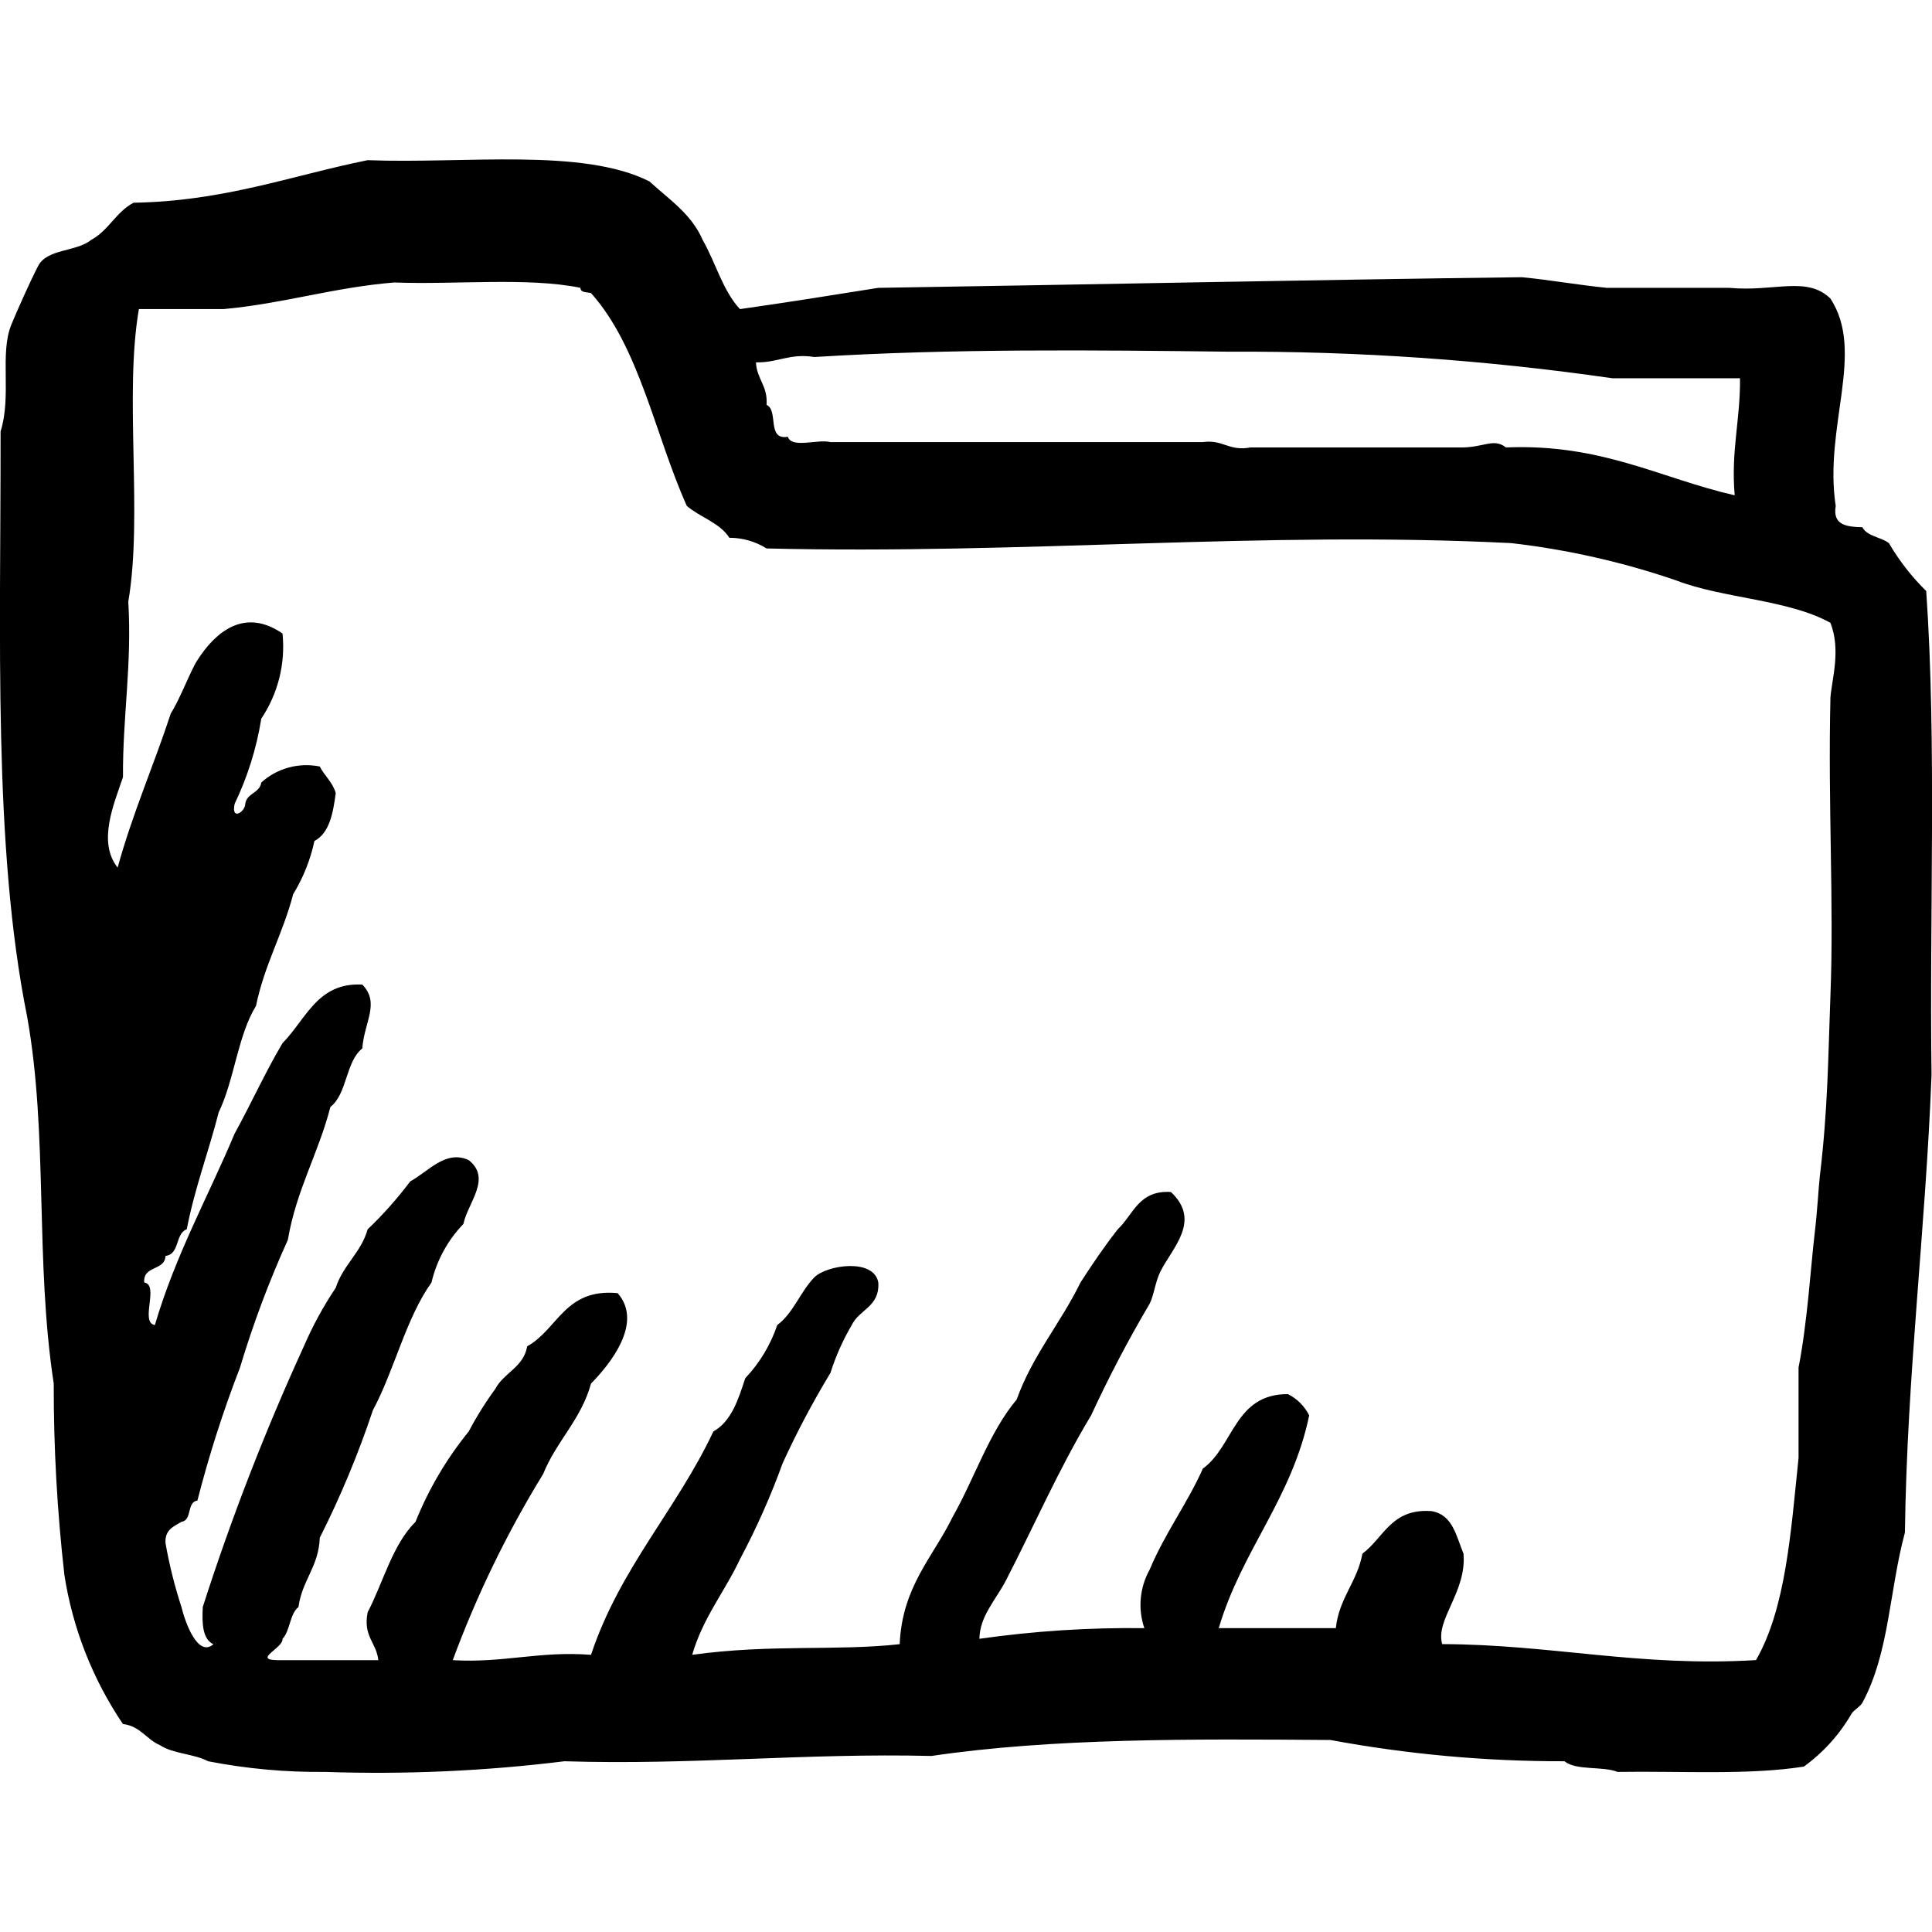
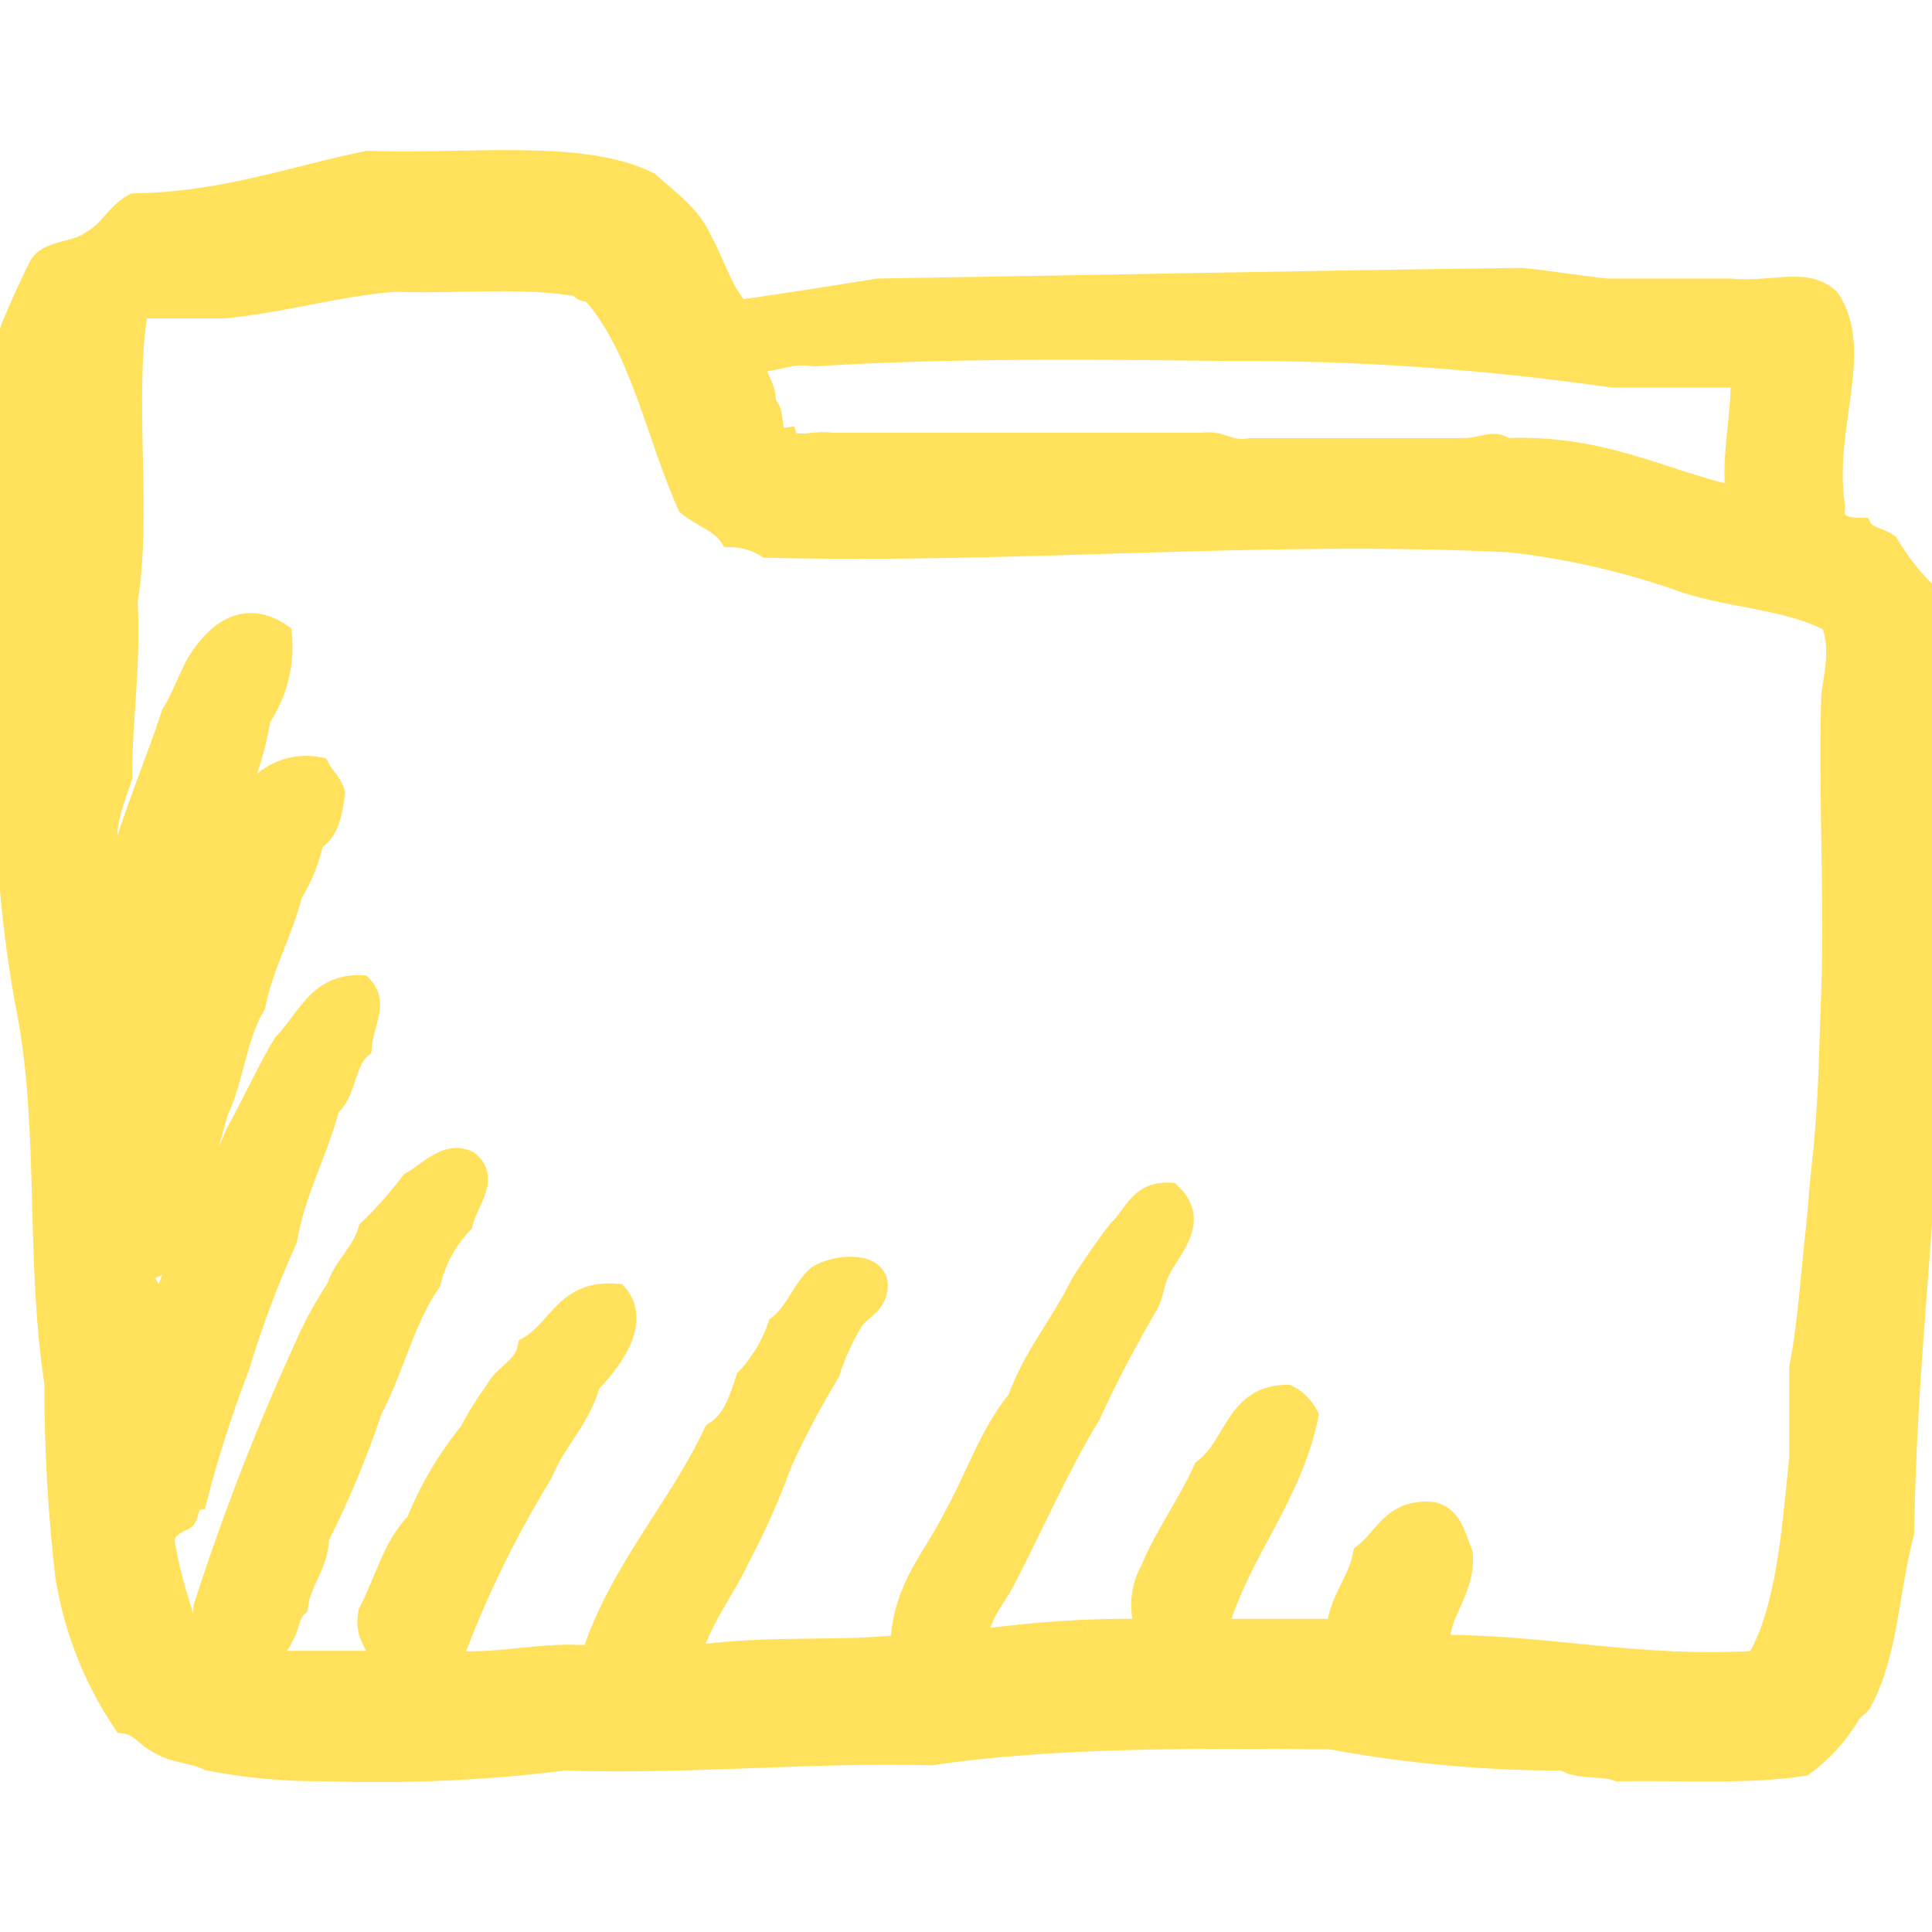
- <svg xmlns="http://www.w3.org/2000/svg" fill="#000000" width="800px" height="800px" viewBox="0 -8.55 103.623 103.623">
-   <path id="folder1" d="M785.376,370.771c2.5-.355,4.961-.746,7.416-1.14,11.522-.18,22.973-.427,34.523-.571,1.559.152,3.008.417,4.565.571h6.564c2.4.226,4.143-.657,5.416.57,1.893,2.879-.365,6.879.287,11.127-.179,1.037.59,1.121,1.428,1.141.26.5,1,.522,1.426.856a12.348,12.348,0,0,0,2,2.568c.566,8.182.166,17.332.285,25.961-.322,8.331-1.312,16-1.428,24.537-.849,3.16-.83,6.441-2.281,9.128-.105.2-.463.4-.57.571a9.173,9.173,0,0,1-2.569,2.853c-2.955.468-6.617.233-9.988.286-.816-.323-2.22-.058-2.851-.572a68.007,68.007,0,0,1-12.551-1.14c-7.477-.059-14.94-.1-21.4.856-6.822-.165-12.814.5-19.685.284a81.8,81.8,0,0,1-12.838.572,31.073,31.073,0,0,1-6.275-.572c-.741-.4-1.889-.4-2.569-.856-.738-.307-1.062-1.031-2-1.141a19.645,19.645,0,0,1-3.138-7.986,89.117,89.117,0,0,1-.573-10.273c-1.015-6.651-.289-13.321-1.427-19.685-1.835-9.1-1.411-20.461-1.424-31.382.6-1.927-.053-4.145.568-5.706.252-.622,1-2.313,1.43-3.138.457-.97,2.07-.779,2.849-1.425.936-.493,1.348-1.508,2.285-2,4.866-.08,8.44-1.449,12.553-2.282,5.221.2,11.518-.678,15.121,1.141,1.037.958,2.252,1.741,2.852,3.14C784.071,368.275,784.456,369.789,785.376,370.771Zm50.213,14.551a42.1,42.1,0,0,0-8.844-2c-13.322-.671-26.117.622-39.943.286a3.752,3.752,0,0,0-1.994-.572c-.518-.812-1.569-1.094-2.284-1.711-1.707-3.81-2.533-8.5-5.136-11.413-.219-.063-.561-.005-.569-.284-2.847-.577-6.687-.159-9.986-.285-3.254.265-5.91,1.127-9.131,1.425h-4.564c-.8,4.616.22,11.061-.569,15.693.2,3.436-.306,6.16-.285,9.413-.474,1.418-1.383,3.465-.287,4.852.8-2.913,1.939-5.48,2.854-8.274.5-.775,1.033-2.243,1.425-2.854.957-1.491,2.51-2.843,4.565-1.426a6.939,6.939,0,0,1-1.139,4.565,16.614,16.614,0,0,1-1.428,4.565c-.207.937.569.437.569,0,.086-.583.775-.561.859-1.141a3.607,3.607,0,0,1,3.137-.857c.256.506.689.834.857,1.426-.146,1.089-.336,2.138-1.144,2.569a9.1,9.1,0,0,1-1.139,2.852c-.549,2.116-1.543,3.786-1.994,5.991-.98,1.589-1.162,3.978-2,5.707-.543,2.123-1.281,4.044-1.715,6.276-.627.226-.367,1.341-1.139,1.427-.035.821-1.214.495-1.142,1.426.826.126-.252,2.156.572,2.283,1.1-3.748,2.842-6.856,4.279-10.272.879-1.594,1.647-3.3,2.567-4.848,1.277-1.3,1.879-3.271,4.279-3.14.965.986.1,2.008,0,3.424-.9.71-.8,2.427-1.711,3.138-.642,2.495-1.828,4.448-2.283,7.133a54.338,54.338,0,0,0-2.566,6.847,62.872,62.872,0,0,0-2.284,7.133c-.587.077-.267,1.062-.857,1.139-.418.25-.9.428-.854,1.143a25.048,25.048,0,0,0,.854,3.424c.209.853.881,2.719,1.715,2-.582-.275-.617-1.1-.57-2a126.041,126.041,0,0,1,5.421-13.981,19.622,19.622,0,0,1,1.711-3.138c.391-1.225,1.356-1.878,1.711-3.138a20.722,20.722,0,0,0,2.283-2.568c.969-.527,1.911-1.716,3.139-1.141,1.244.986-.045,2.274-.287,3.423a6.758,6.758,0,0,0-1.711,3.139c-1.383,1.945-1.978,4.678-3.141,6.848a51.34,51.34,0,0,1-2.851,6.845c-.057,1.56-.953,2.28-1.141,3.711-.476.379-.443,1.267-.857,1.711.049.488-1.617,1.122-.283,1.142h5.421c-.1-.953-.83-1.265-.572-2.57.848-1.623,1.326-3.618,2.567-4.85a18.758,18.758,0,0,1,2.855-4.847,18.167,18.167,0,0,1,1.426-2.283c.455-.875,1.516-1.151,1.709-2.284,1.652-.915,2.015-3.121,4.851-2.852,1.409,1.6-.441,3.848-1.427,4.849-.534,1.94-1.858,3.088-2.567,4.851a56.314,56.314,0,0,0-4.849,9.986c2.732.162,4.634-.5,7.416-.287,1.539-4.642,4.586-7.779,6.562-11.98.975-.549,1.332-1.711,1.711-2.856a7.741,7.741,0,0,0,1.715-2.851c.873-.647,1.24-1.8,2-2.569.678-.656,3.18-1.029,3.42.286.08,1.312-1.025,1.443-1.424,2.283a12.516,12.516,0,0,0-1.142,2.566,47.242,47.242,0,0,0-2.567,4.85,39.6,39.6,0,0,1-2.283,5.136c-.82,1.749-1.99,3.143-2.566,5.135,4.25-.585,7.668-.192,11.129-.57.132-3.1,1.792-4.67,2.851-6.846,1.168-2.064,1.949-4.517,3.424-6.278.853-2.378,2.363-4.1,3.422-6.276.635-.982,1.287-1.947,2-2.853.832-.782,1.121-2.11,2.849-2,1.664,1.548.051,3.02-.568,4.278-.271.549-.342,1.258-.57,1.712a66.917,66.917,0,0,0-3.141,5.991c-1.725,2.851-3.086,5.986-4.564,8.844-.543,1.051-1.407,1.913-1.428,3.139a57.664,57.664,0,0,1,8.847-.571,3.872,3.872,0,0,1,.286-3.139c.81-1.945,2-3.511,2.853-5.419,1.658-1.194,1.7-4.01,4.563-3.994a2.551,2.551,0,0,1,1.14,1.14c-.933,4.488-3.617,7.226-4.851,11.412h6.279c.176-1.629,1.145-2.469,1.426-3.994,1.146-.849,1.549-2.445,3.711-2.282,1.136.191,1.32,1.339,1.711,2.282.179,2.047-1.52,3.532-1.143,4.85,5.879.017,10.557,1.236,16.832.857,1.6-2.783,1.871-6.881,2.281-10.843v-4.849c.471-2.379.665-5.513.858-7.133.156-1.3.215-2.528.285-3.139.436-3.629.443-6.4.568-9.7.194-4.924-.138-10.143,0-15.974.086-1.006.565-2.546,0-3.995C841.608,386.342,838.132,386.3,835.589,385.322Zm-3.424-10.842a138.635,138.635,0,0,0-20.541-1.425c-7.262-.085-14.877-.173-22.252.285-1.353-.212-1.965.32-3.139.285.041.906.645,1.254.569,2.283.66.291-.008,1.909,1.142,1.711.211.644,1.6.111,2.282.284H810.2c1.1-.151,1.387.509,2.567.287h11.125c1.369.048,1.871-.539,2.57,0,5.15-.207,8.242,1.644,12.266,2.568-.207-2.394.31-4.067.285-6.278Z" transform="translate(-745.688 -362.742)" fill-rule="evenodd" />
+ <svg xmlns="http://www.w3.org/2000/svg" fill="#ffe15b" width="800px" height="800px" viewBox="0 -8.55 103.623 103.623" stroke="#ffe15b" transform="rotate(0)">
+   <g id="SVGRepo_bgCarrier" stroke-width="0" />
+   <g id="SVGRepo_tracerCarrier" stroke-linecap="round" stroke-linejoin="round" />
+   <g id="SVGRepo_iconCarrier">
+     <path id="folder1" d="M785.376,370.771c2.5-.355,4.961-.746,7.416-1.14,11.522-.18,22.973-.427,34.523-.571,1.559.152,3.008.417,4.565.571h6.564c2.4.226,4.143-.657,5.416.57,1.893,2.879-.365,6.879.287,11.127-.179,1.037.59,1.121,1.428,1.141.26.5,1,.522,1.426.856a12.348,12.348,0,0,0,2,2.568c.566,8.182.166,17.332.285,25.961-.322,8.331-1.312,16-1.428,24.537-.849,3.16-.83,6.441-2.281,9.128-.105.2-.463.4-.57.571a9.173,9.173,0,0,1-2.569,2.853c-2.955.468-6.617.233-9.988.286-.816-.323-2.22-.058-2.851-.572a68.007,68.007,0,0,1-12.551-1.14c-7.477-.059-14.94-.1-21.4.856-6.822-.165-12.814.5-19.685.284a81.8,81.8,0,0,1-12.838.572,31.073,31.073,0,0,1-6.275-.572c-.741-.4-1.889-.4-2.569-.856-.738-.307-1.062-1.031-2-1.141a19.645,19.645,0,0,1-3.138-7.986,89.117,89.117,0,0,1-.573-10.273c-1.015-6.651-.289-13.321-1.427-19.685-1.835-9.1-1.411-20.461-1.424-31.382.6-1.927-.053-4.145.568-5.706.252-.622,1-2.313,1.43-3.138.457-.97,2.07-.779,2.849-1.425.936-.493,1.348-1.508,2.285-2,4.866-.08,8.44-1.449,12.553-2.282,5.221.2,11.518-.678,15.121,1.141,1.037.958,2.252,1.741,2.852,3.14C784.071,368.275,784.456,369.789,785.376,370.771Zm50.213,14.551a42.1,42.1,0,0,0-8.844-2c-13.322-.671-26.117.622-39.943.286a3.752,3.752,0,0,0-1.994-.572c-.518-.812-1.569-1.094-2.284-1.711-1.707-3.81-2.533-8.5-5.136-11.413-.219-.063-.561-.005-.569-.284-2.847-.577-6.687-.159-9.986-.285-3.254.265-5.91,1.127-9.131,1.425h-4.564c-.8,4.616.22,11.061-.569,15.693.2,3.436-.306,6.16-.285,9.413-.474,1.418-1.383,3.465-.287,4.852.8-2.913,1.939-5.48,2.854-8.274.5-.775,1.033-2.243,1.425-2.854.957-1.491,2.51-2.843,4.565-1.426a6.939,6.939,0,0,1-1.139,4.565,16.614,16.614,0,0,1-1.428,4.565c-.207.937.569.437.569,0,.086-.583.775-.561.859-1.141a3.607,3.607,0,0,1,3.137-.857c.256.506.689.834.857,1.426-.146,1.089-.336,2.138-1.144,2.569a9.1,9.1,0,0,1-1.139,2.852c-.549,2.116-1.543,3.786-1.994,5.991-.98,1.589-1.162,3.978-2,5.707-.543,2.123-1.281,4.044-1.715,6.276-.627.226-.367,1.341-1.139,1.427-.035.821-1.214.495-1.142,1.426.826.126-.252,2.156.572,2.283,1.1-3.748,2.842-6.856,4.279-10.272.879-1.594,1.647-3.3,2.567-4.848,1.277-1.3,1.879-3.271,4.279-3.14.965.986.1,2.008,0,3.424-.9.71-.8,2.427-1.711,3.138-.642,2.495-1.828,4.448-2.283,7.133a54.338,54.338,0,0,0-2.566,6.847,62.872,62.872,0,0,0-2.284,7.133c-.587.077-.267,1.062-.857,1.139-.418.25-.9.428-.854,1.143a25.048,25.048,0,0,0,.854,3.424c.209.853.881,2.719,1.715,2-.582-.275-.617-1.1-.57-2a126.041,126.041,0,0,1,5.421-13.981,19.622,19.622,0,0,1,1.711-3.138c.391-1.225,1.356-1.878,1.711-3.138a20.722,20.722,0,0,0,2.283-2.568c.969-.527,1.911-1.716,3.139-1.141,1.244.986-.045,2.274-.287,3.423a6.758,6.758,0,0,0-1.711,3.139c-1.383,1.945-1.978,4.678-3.141,6.848a51.34,51.34,0,0,1-2.851,6.845c-.057,1.56-.953,2.28-1.141,3.711-.476.379-.443,1.267-.857,1.711.049.488-1.617,1.122-.283,1.142h5.421c-.1-.953-.83-1.265-.572-2.57.848-1.623,1.326-3.618,2.567-4.85a18.758,18.758,0,0,1,2.855-4.847,18.167,18.167,0,0,1,1.426-2.283c.455-.875,1.516-1.151,1.709-2.284,1.652-.915,2.015-3.121,4.851-2.852,1.409,1.6-.441,3.848-1.427,4.849-.534,1.94-1.858,3.088-2.567,4.851a56.314,56.314,0,0,0-4.849,9.986c2.732.162,4.634-.5,7.416-.287,1.539-4.642,4.586-7.779,6.562-11.98.975-.549,1.332-1.711,1.711-2.856a7.741,7.741,0,0,0,1.715-2.851c.873-.647,1.24-1.8,2-2.569.678-.656,3.18-1.029,3.42.286.08,1.312-1.025,1.443-1.424,2.283a12.516,12.516,0,0,0-1.142,2.566,47.242,47.242,0,0,0-2.567,4.85,39.6,39.6,0,0,1-2.283,5.136c-.82,1.749-1.99,3.143-2.566,5.135,4.25-.585,7.668-.192,11.129-.57.132-3.1,1.792-4.67,2.851-6.846,1.168-2.064,1.949-4.517,3.424-6.278.853-2.378,2.363-4.1,3.422-6.276.635-.982,1.287-1.947,2-2.853.832-.782,1.121-2.11,2.849-2,1.664,1.548.051,3.02-.568,4.278-.271.549-.342,1.258-.57,1.712a66.917,66.917,0,0,0-3.141,5.991c-1.725,2.851-3.086,5.986-4.564,8.844-.543,1.051-1.407,1.913-1.428,3.139a57.664,57.664,0,0,1,8.847-.571,3.872,3.872,0,0,1,.286-3.139c.81-1.945,2-3.511,2.853-5.419,1.658-1.194,1.7-4.01,4.563-3.994a2.551,2.551,0,0,1,1.14,1.14c-.933,4.488-3.617,7.226-4.851,11.412h6.279c.176-1.629,1.145-2.469,1.426-3.994,1.146-.849,1.549-2.445,3.711-2.282,1.136.191,1.32,1.339,1.711,2.282.179,2.047-1.52,3.532-1.143,4.85,5.879.017,10.557,1.236,16.832.857,1.6-2.783,1.871-6.881,2.281-10.843v-4.849c.471-2.379.665-5.513.858-7.133.156-1.3.215-2.528.285-3.139.436-3.629.443-6.4.568-9.7.194-4.924-.138-10.143,0-15.974.086-1.006.565-2.546,0-3.995C841.608,386.342,838.132,386.3,835.589,385.322Zm-3.424-10.842a138.635,138.635,0,0,0-20.541-1.425c-7.262-.085-14.877-.173-22.252.285-1.353-.212-1.965.32-3.139.285.041.906.645,1.254.569,2.283.66.291-.008,1.909,1.142,1.711.211.644,1.6.111,2.282.284H810.2c1.1-.151,1.387.509,2.567.287h11.125c1.369.048,1.871-.539,2.57,0,5.15-.207,8.242,1.644,12.266,2.568-.207-2.394.31-4.067.285-6.278Z" transform="translate(-745.688 -362.742)" fill-rule="evenodd" />
+   </g>
</svg>
